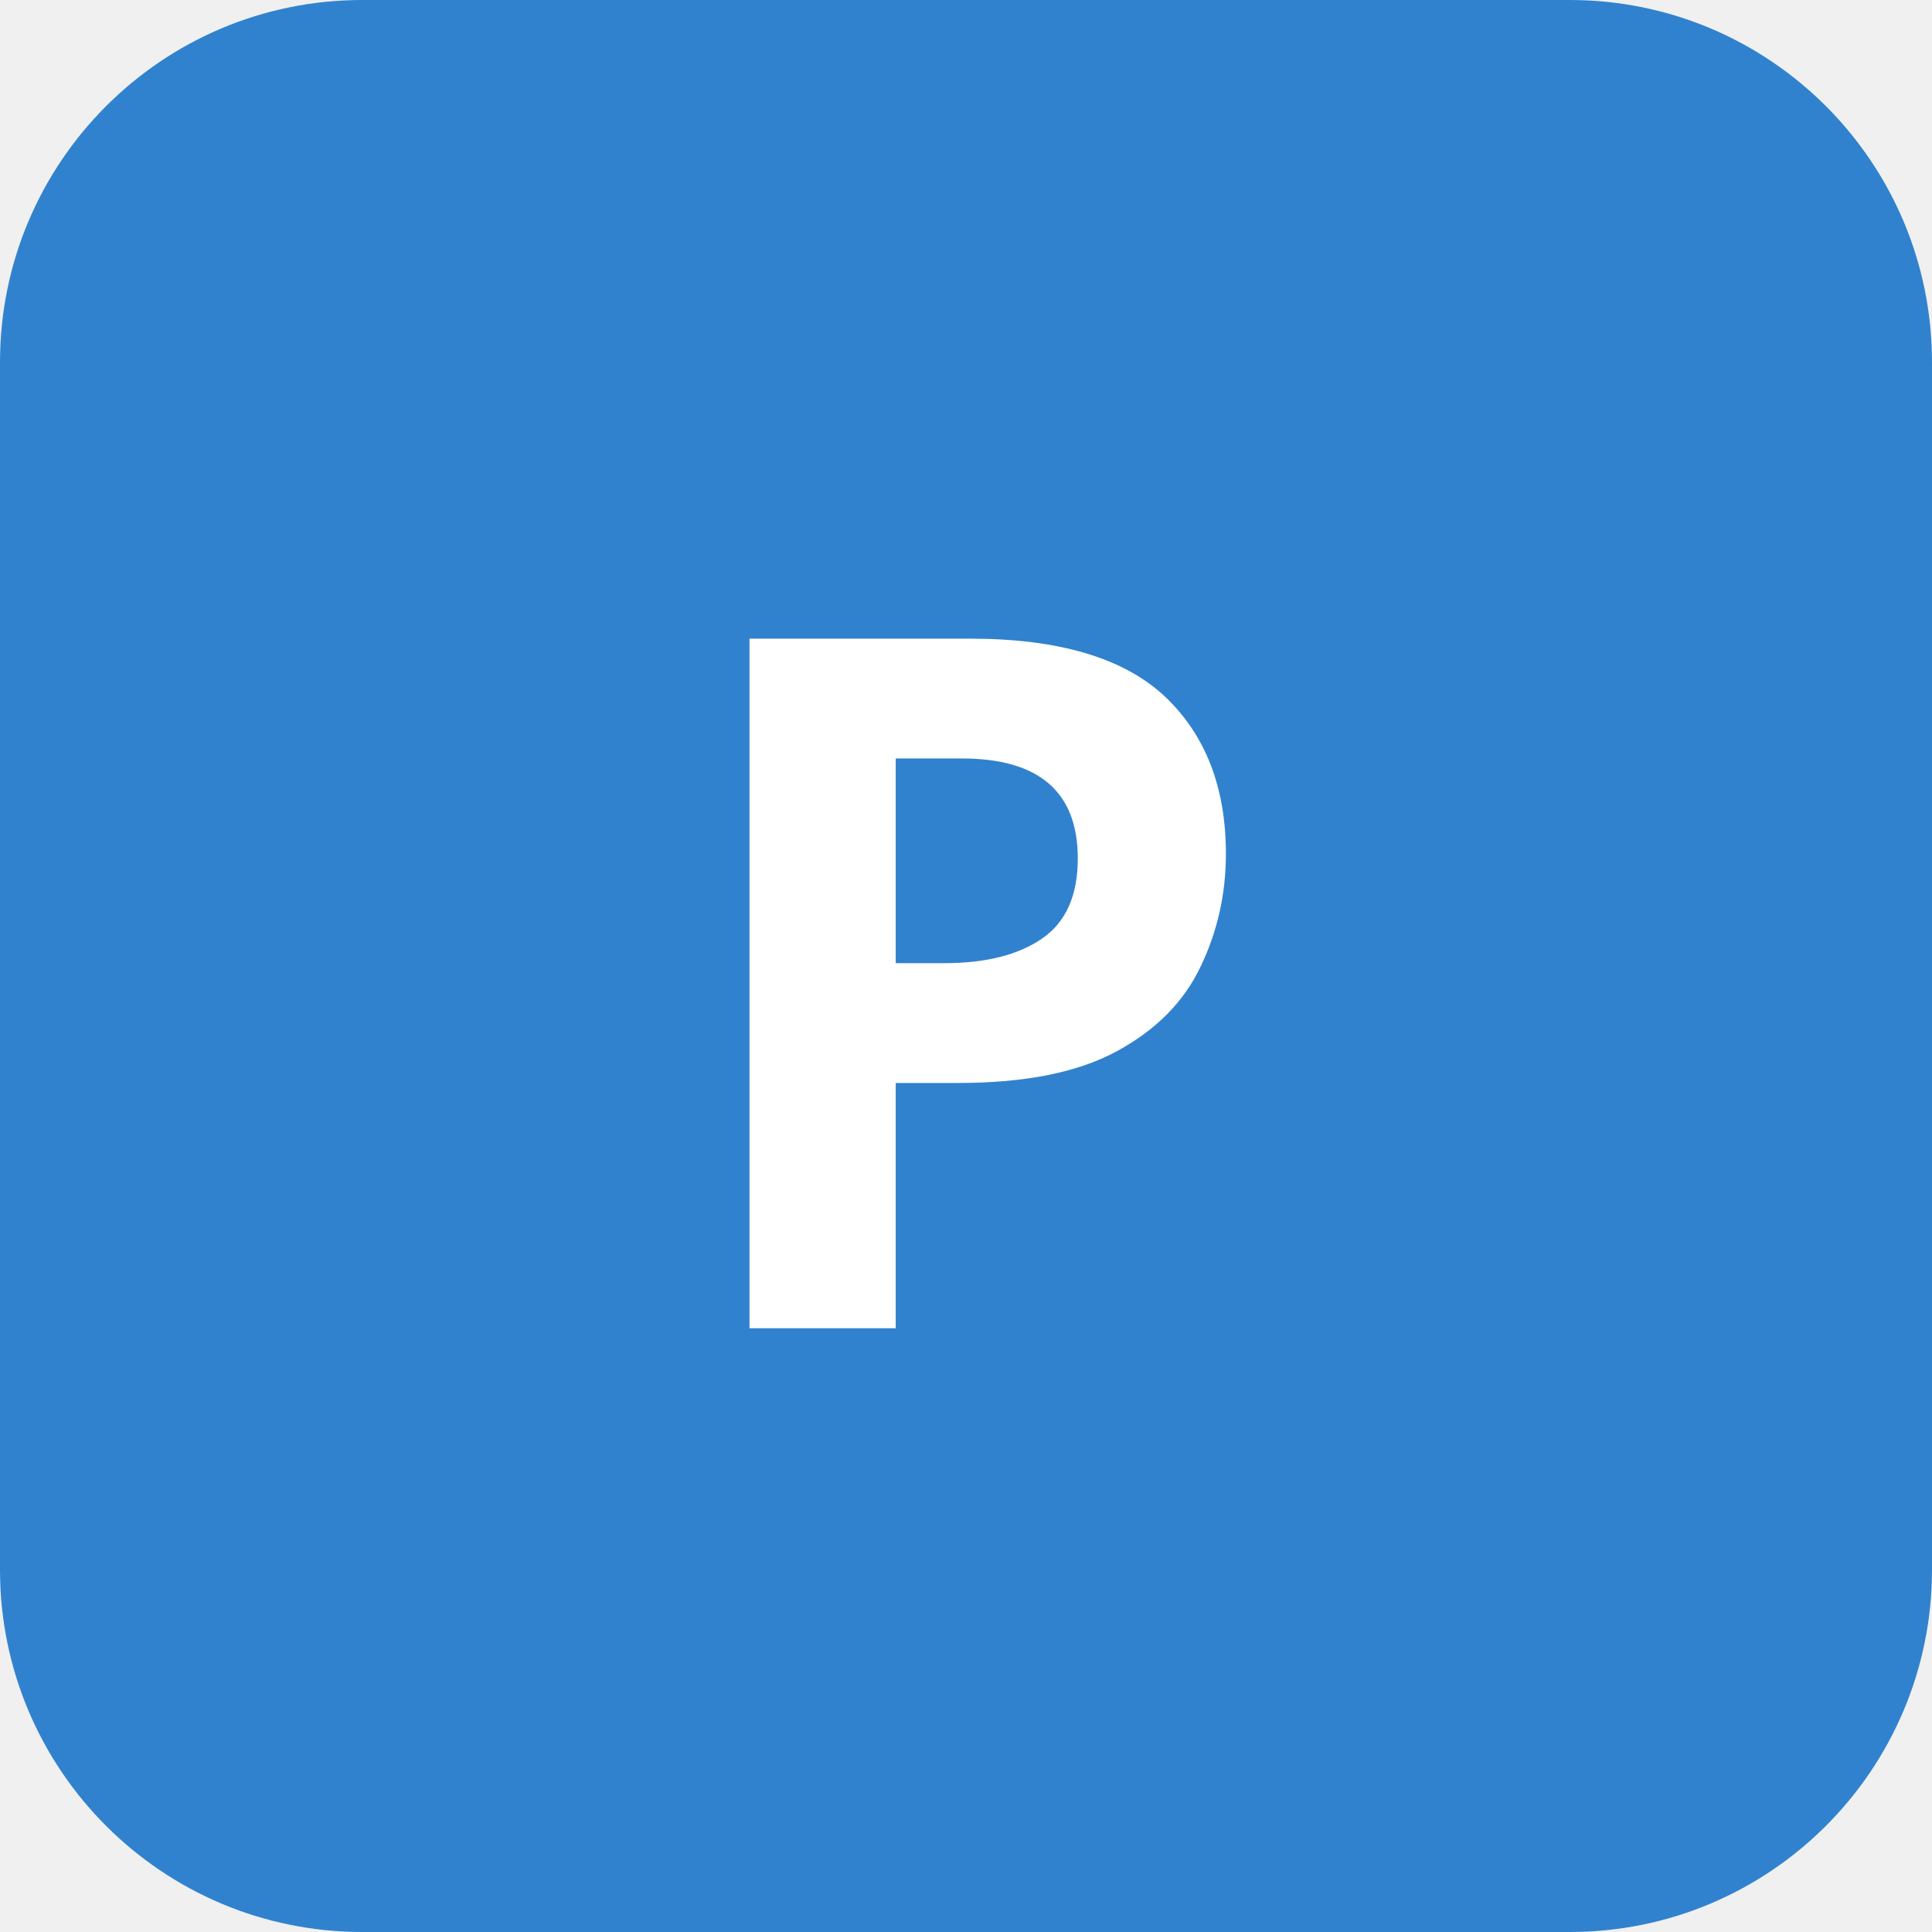
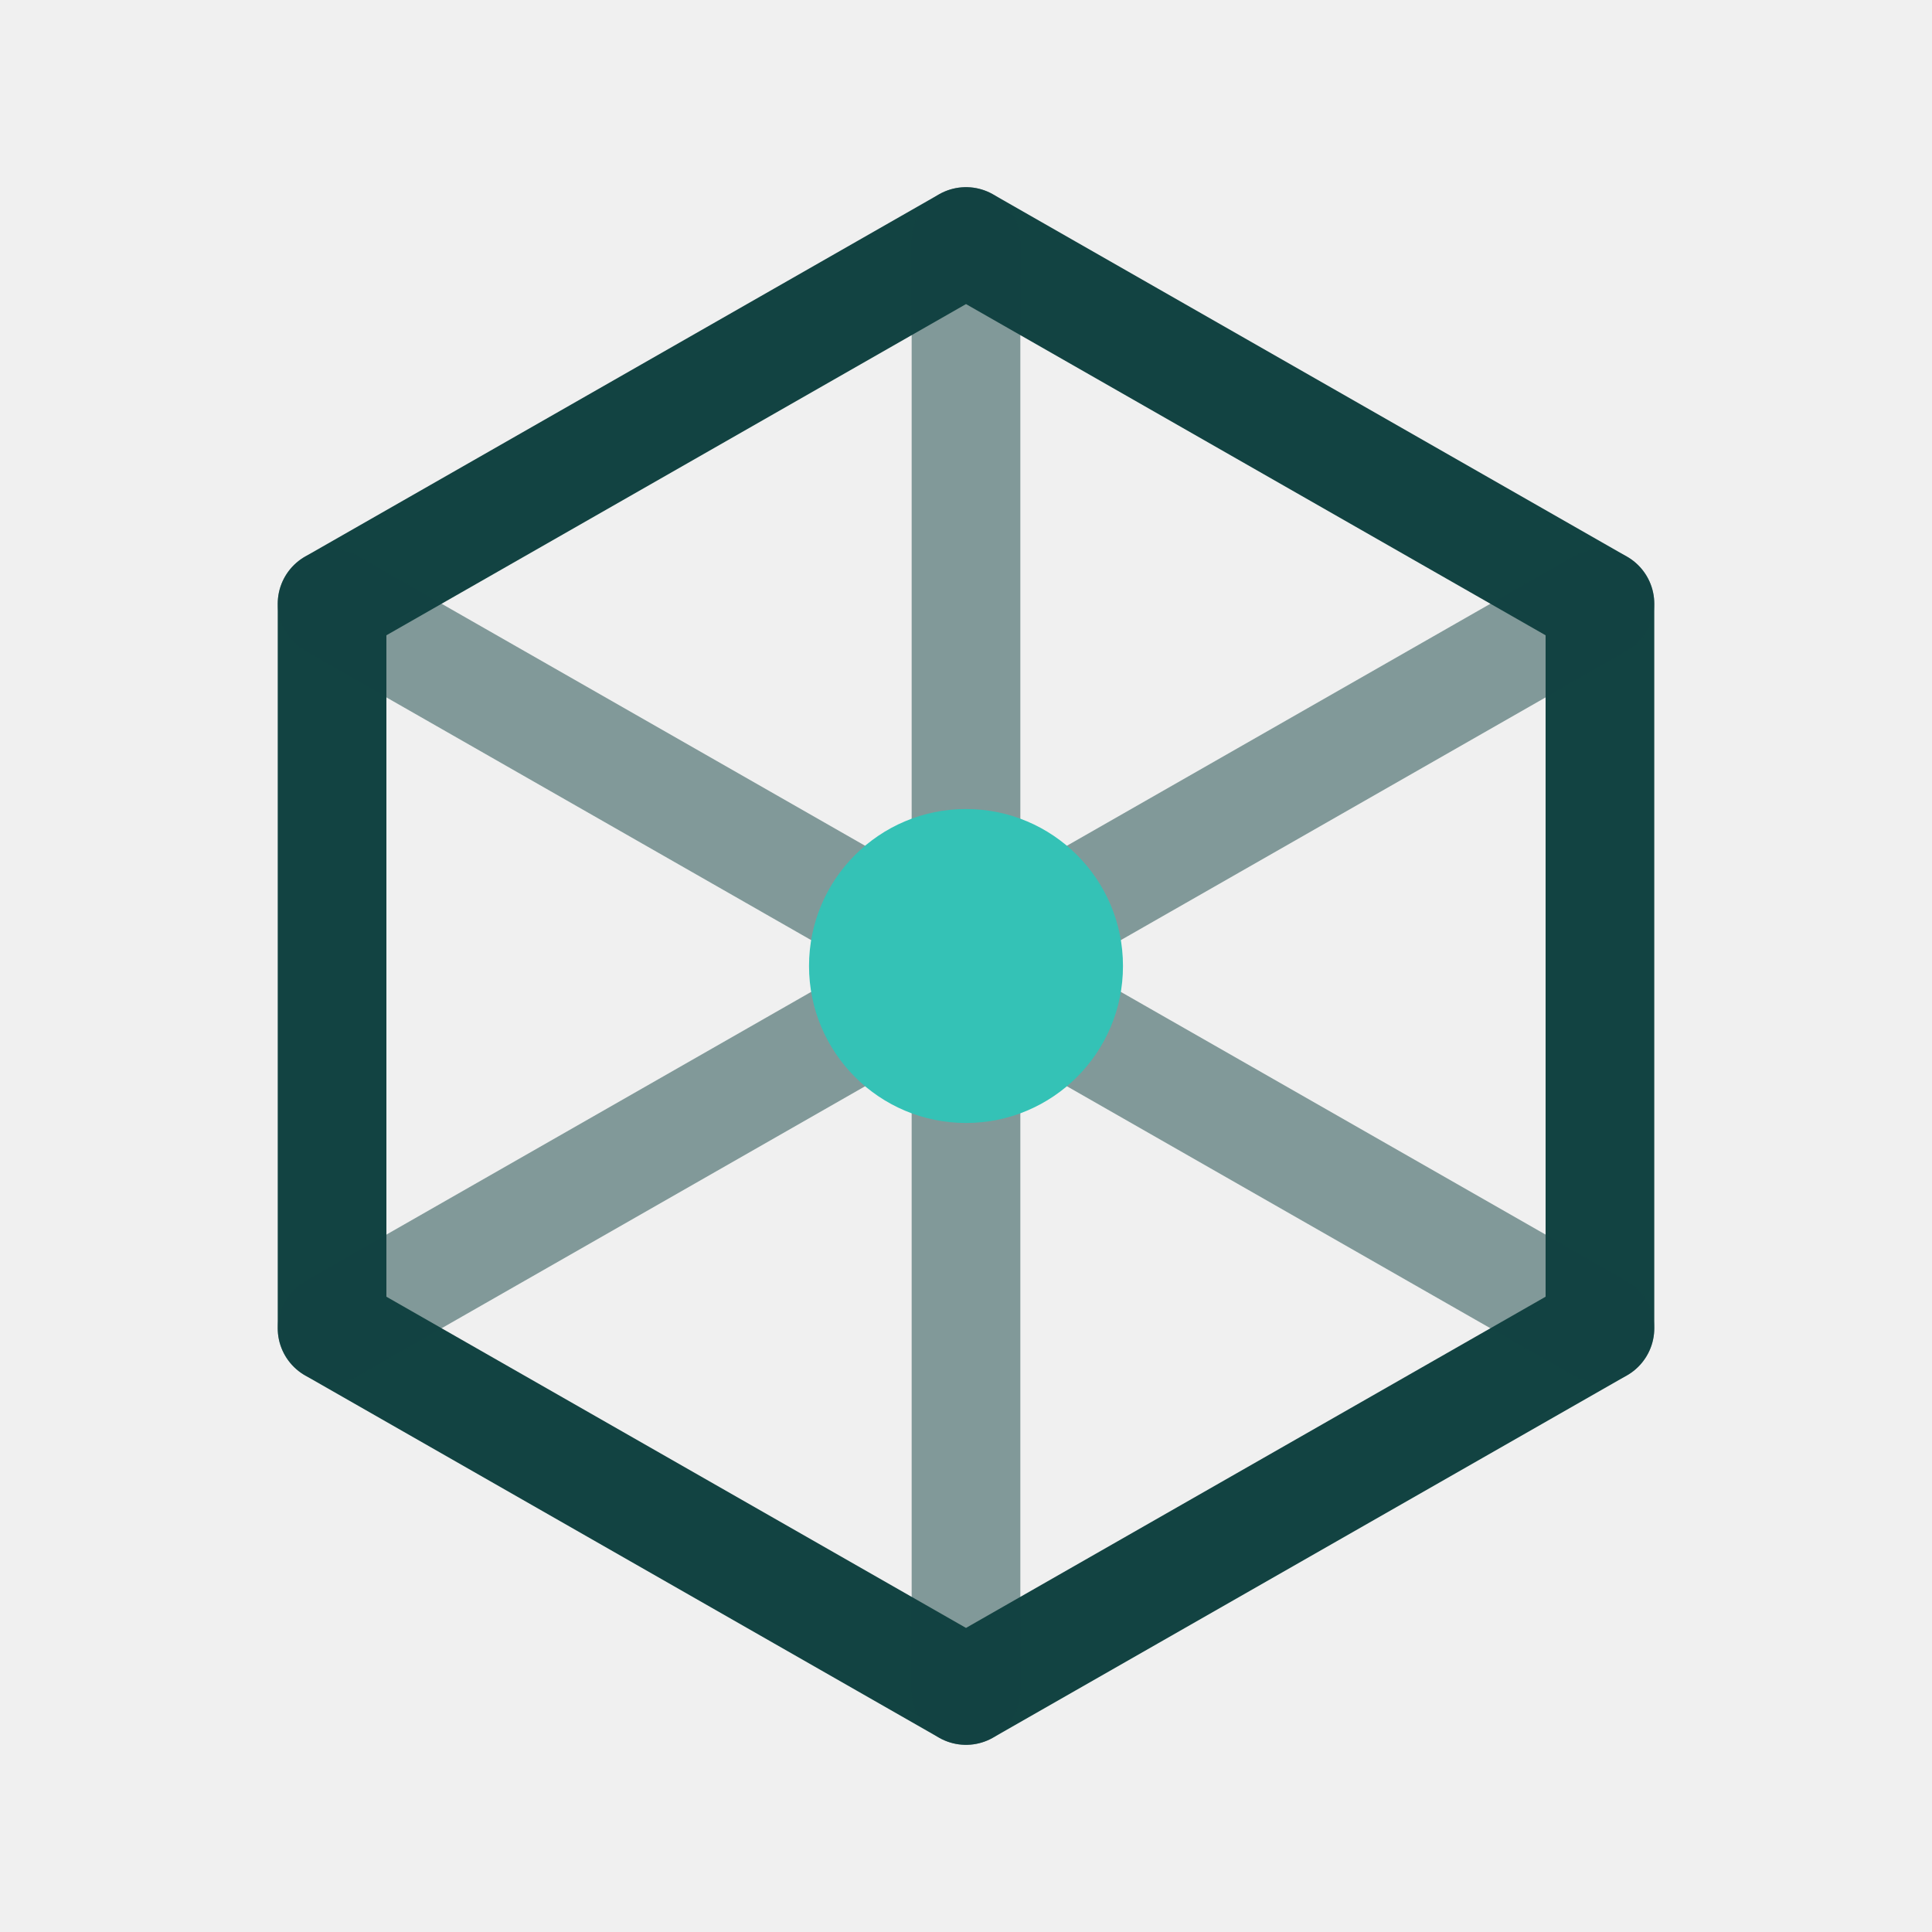
<svg xmlns="http://www.w3.org/2000/svg" viewBox="0 0 32 32" width="32" height="32">
-   <rect width="32" height="32" rx="6" fill="#3182ce" />
-   <text x="16" y="22" font-family="sans-serif" font-size="16" font-weight="bold" fill="white" text-anchor="middle">P</text>
+   <style>
+     .line { stroke: #124342; }
+     .line-soft { stroke: #124342; stroke-opacity: 0.5; }
+     @media (prefers-color-scheme: dark) {
+       .line { stroke: #d3f7f3; }
+       .line-soft { stroke: #d3f7f3; stroke-opacity: 0.55; }
+     }
+   </style>
+   <path class="line" d="M16 4 L26.5 10 V22 L16 28 L5.5 22 V10 Z" fill="none" stroke-width="1.8" stroke-linejoin="round" />
+   <path class="line-soft" d="M16 4 V16 M26.5 10 L16 16 L5.5 10 M16 16 V28 M5.5 22 L16 16 L26.5 22" fill="none" stroke-width="1.8" stroke-linecap="round" />
+   <circle cx="16" cy="16" r="2.6" fill="#34c2b6" />
</svg>
